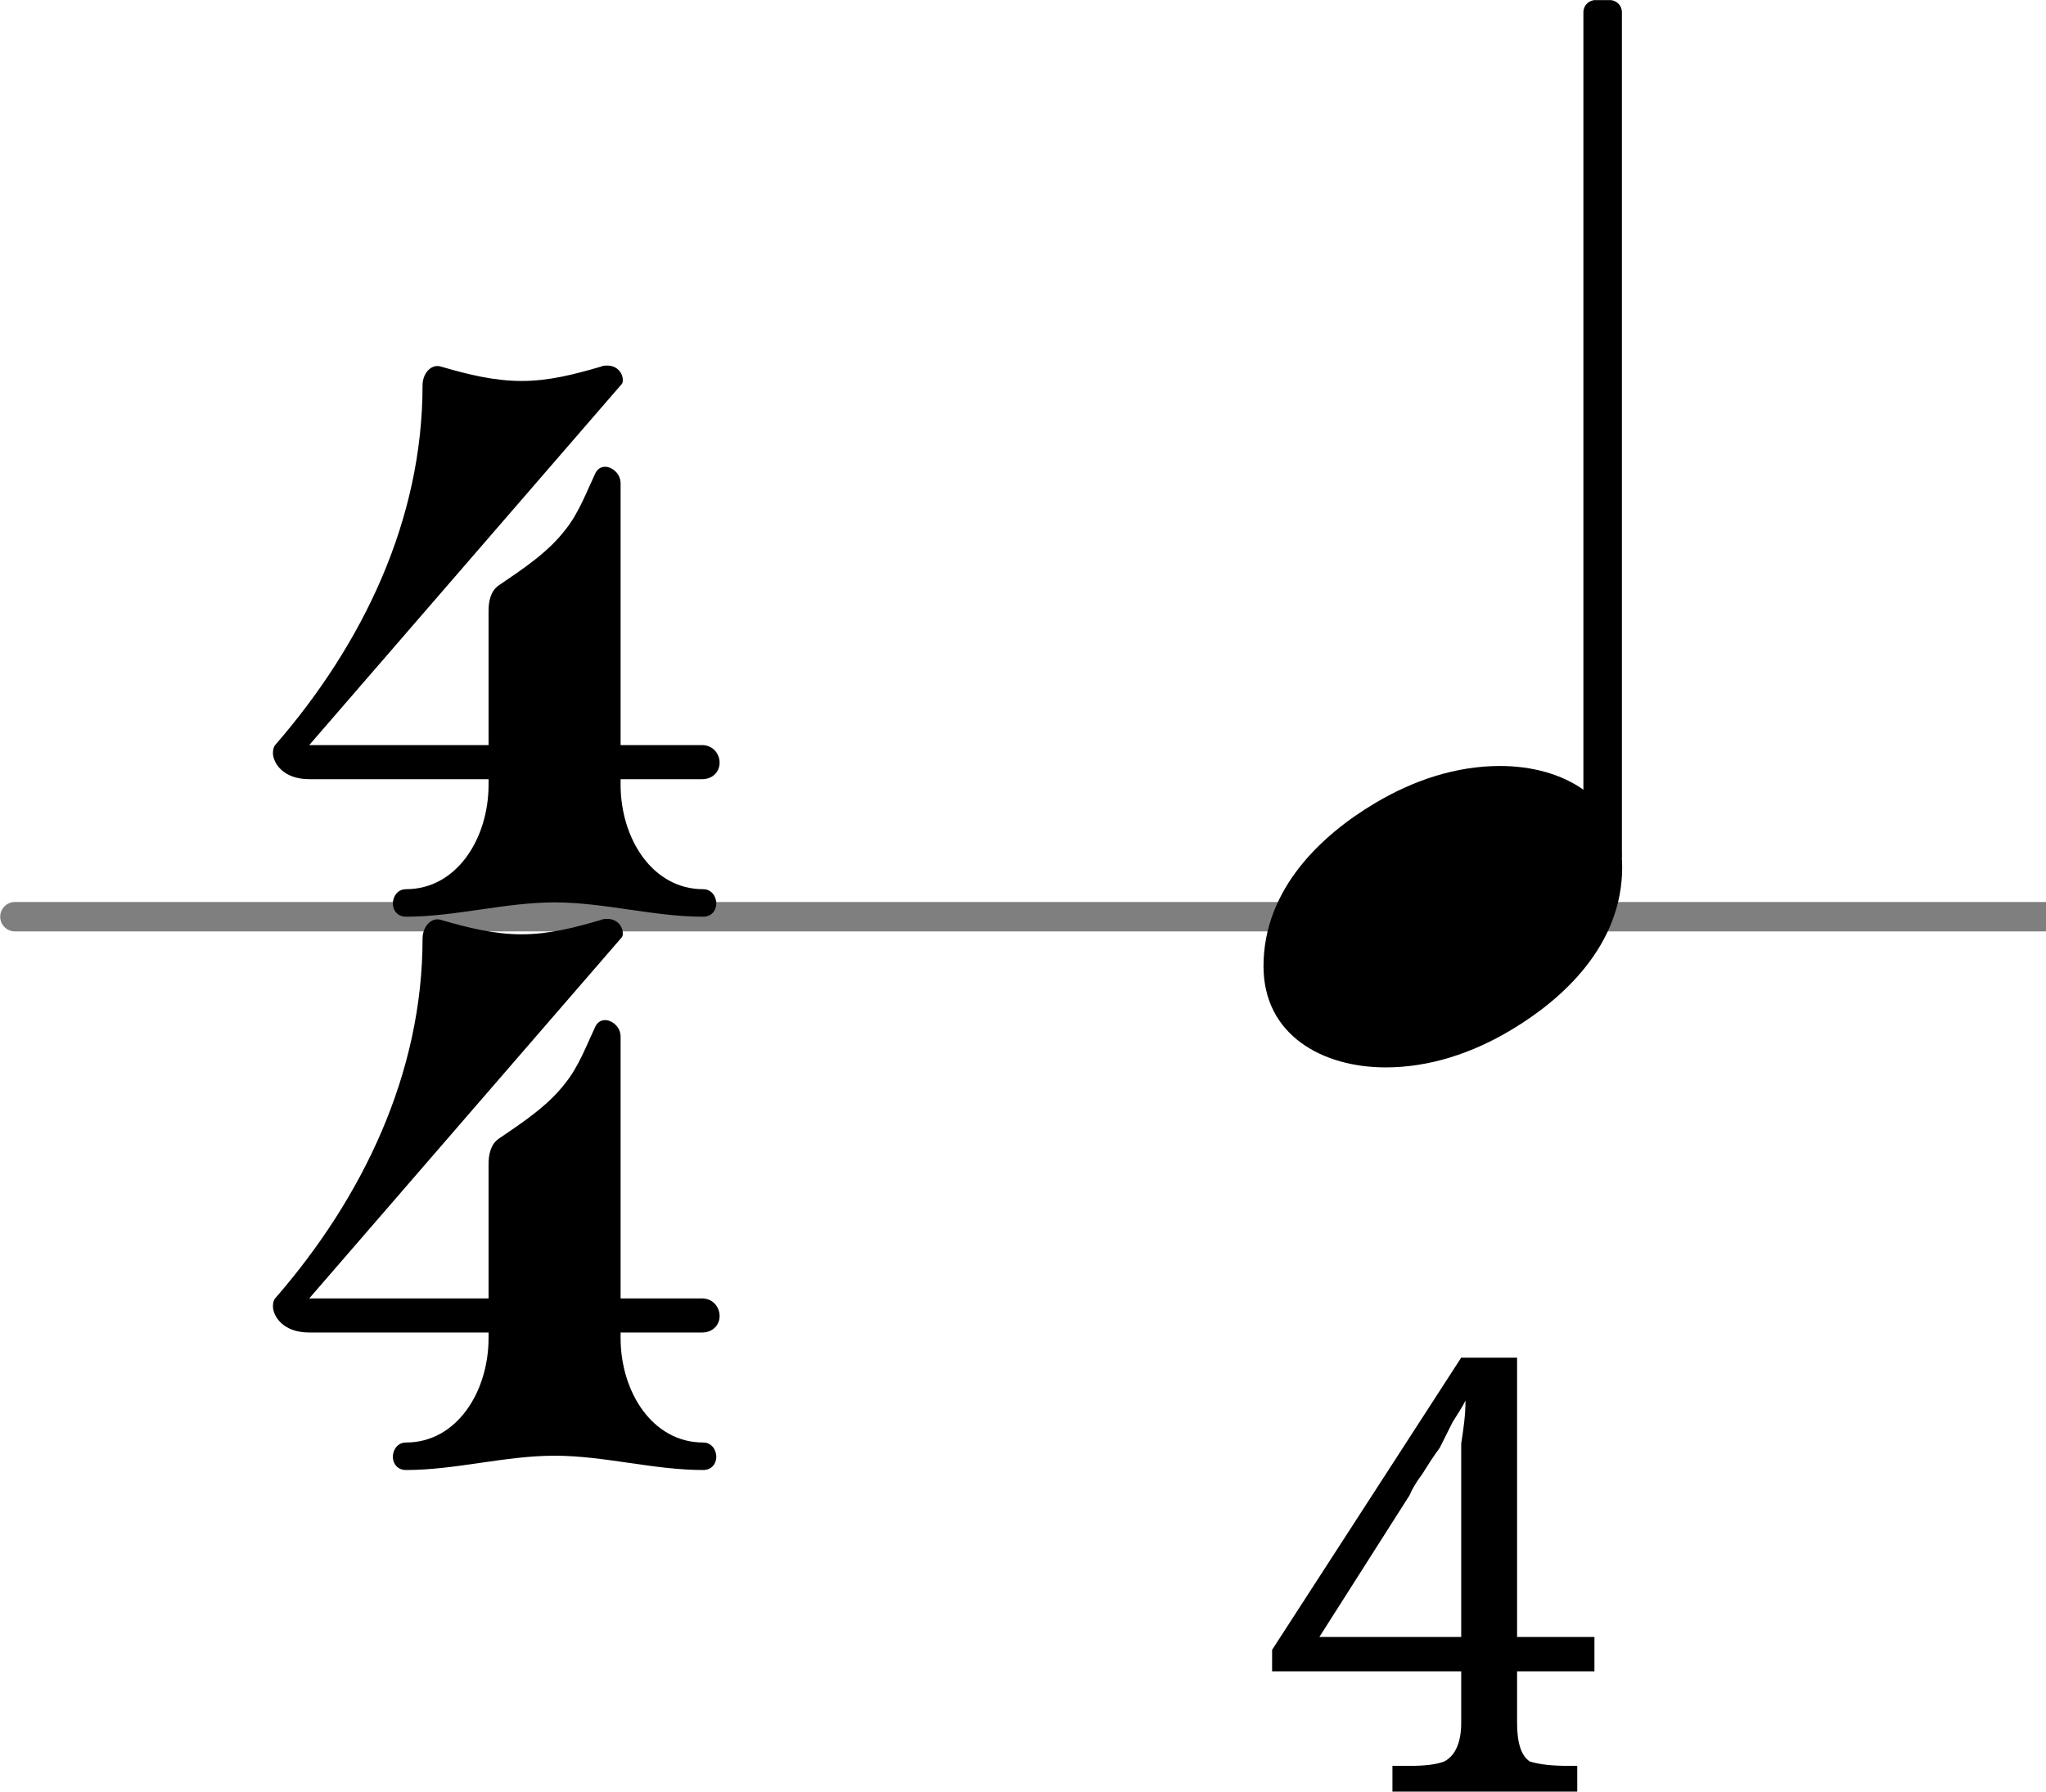
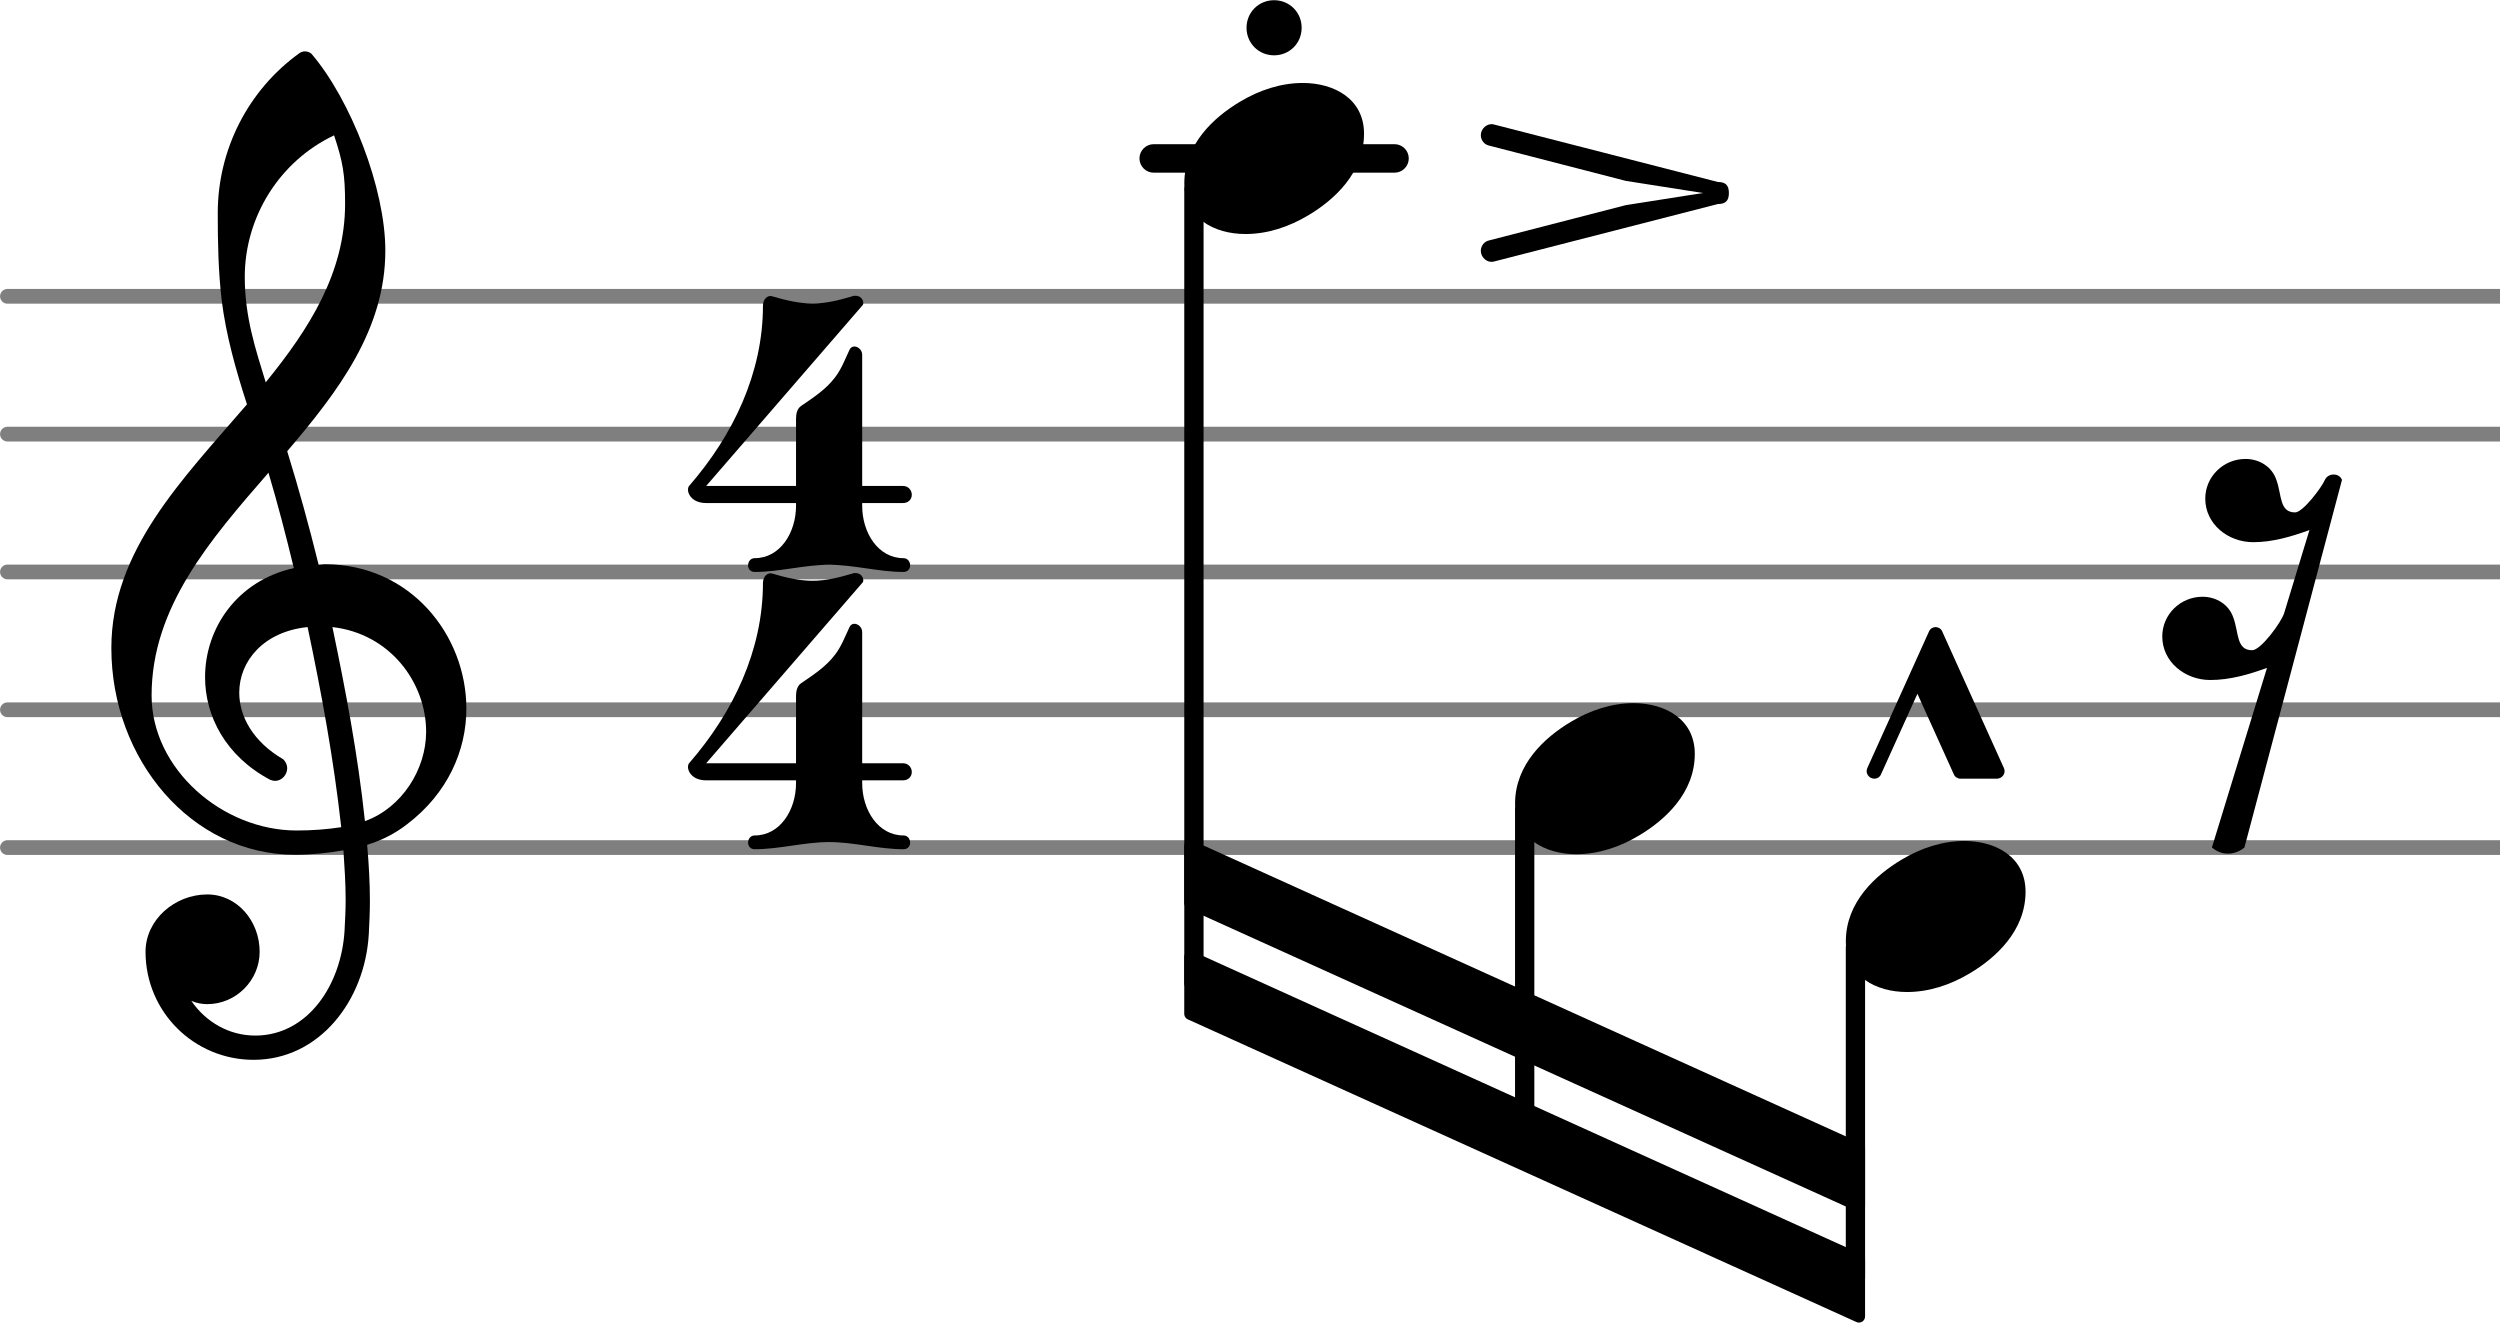
- <svg xmlns="http://www.w3.org/2000/svg" version="1.2" width="11.76mm" height="10.30mm" viewBox="0 -0 7.438 6.515">
+ <svg xmlns="http://www.w3.org/2000/svg" version="1.2" width="28.69mm" height="15.18mm" viewBox="0 0 18.14 9.595">
  <style type="text/css">

tspan { white-space: pre; }

</style>
  <g color="rgb(49.804%, 49.804%, 49.804%)">
-     <g transform="translate(0, 3.3333)">
-       <line stroke-linejoin="round" stroke-linecap="round" stroke-width="0.107" stroke="currentColor" x1="0.054" y1="0" x2="7.438" y2="0" />
+     <g transform="translate(0, 6.1486)">
+       <line stroke-linejoin="round" stroke-linecap="round" stroke-width="0.107" stroke="currentColor" x1="0.054" y1="0" x2="18.14" y2="0" />
+     </g>
+     <g transform="translate(0, 5.1486)">
+       <line stroke-linejoin="round" stroke-linecap="round" stroke-width="0.107" stroke="currentColor" x1="0.054" y1="0" x2="18.14" y2="0" />
+     </g>
+     <g transform="translate(0, 4.1486)">
+       <line stroke-linejoin="round" stroke-linecap="round" stroke-width="0.107" stroke="currentColor" x1="0.054" y1="0" x2="18.14" y2="0" />
+     </g>
+     <g transform="translate(0, 3.1486)">
+       <line stroke-linejoin="round" stroke-linecap="round" stroke-width="0.107" stroke="currentColor" x1="0.054" y1="0" x2="18.14" y2="0" />
+     </g>
+     <g transform="translate(0, 2.1486)">
+       <line stroke-linejoin="round" stroke-linecap="round" stroke-width="0.107" stroke="currentColor" x1="0.054" y1="0" x2="18.14" y2="0" />
    </g>
  </g>
-   <g transform="translate(1, 3.3333)">
+   <g transform="translate(0, 1.1486)">
+     <rect x="8.268" y="-0.104" width="1.954" height="0.207" ry="0.104" fill="currentColor" />
+   </g>
+   <g transform="translate(10.9934, 5.6486)">
+     <path transform="scale(0.004, -0.004)" d="M215 137c57 0 111 -29 111 -92c0 -71 -54 -120 -101 -148c-35 -21 -74 -34 -114 -34c-57 0 -111 29 -111 92c0 71 54 120 101 148c35 21 74 34 114 34z" fill="currentColor" />
+   </g>
+   <g transform="translate(8.5934, 6.345)">
+     <polygon stroke-linejoin="round" stroke-linecap="round" stroke-width="0.089" fill="currentColor" stroke="currentColor" points="4.895 1.991 4.895 2.402 0.044 0.206 0.044 -0.206" />
+   </g>
+   <g transform="translate(8.5934, 7.1486)">
+     <polygon stroke-linejoin="round" stroke-linecap="round" stroke-width="0.089" fill="currentColor" stroke="currentColor" points="4.895 1.991 4.895 2.402 0.044 0.206 0.044 -0.206" />
+   </g>
+   <g transform="translate(11.6448, 1.399)">
+     <path transform="scale(0.004, -0.004)" d="M-210 86c-9 2 -15 10 -15 19c0 12 12 23 25 19l405 -104c14 0 20 -6 20 -20s-6 -20 -20 -20l-405 -104c-13 -4 -25 7 -25 19c0 9 6 17 15 19l248 64l140 22l-140 22z" fill="currentColor" />
+   </g>
+   <g transform="translate(11.0631, 4.1486)">
+     <rect x="-0.07" y="1.679" width="0.14" height="2.419" ry="0.044" fill="currentColor" />
+   </g>
+   <g transform="translate(13.3934, 6.6486)">
+     <path transform="scale(0.004, -0.004)" d="M215 137c57 0 111 -29 111 -92c0 -71 -54 -120 -101 -148c-35 -21 -74 -34 -114 -34c-57 0 -111 29 -111 92c0 71 54 120 101 148c35 21 74 34 114 34z" fill="currentColor" />
+   </g>
+   <g transform="translate(14.0448, 5.6486)">
+     <path transform="scale(0.004, -0.004)" d="M-111 0c-10 0 -17 10 -13 19l112 248c2 5 7 8 12 8s10 -3 12 -8l112 -248c4 -9 -3 -19 -13 -19h-66c-5 0 -10 3 -12 8l-66 146l-66 -146c-2 -5 -7 -8 -12 -8z" fill="currentColor" />
+   </g>
+   <g transform="translate(13.4631, 4.1486)">
+     <rect x="-0.07" y="2.679" width="0.14" height="2.486" ry="0.044" fill="currentColor" />
+   </g>
+   <g transform="translate(15.7934, 4.1486)">
+     <path transform="scale(0.004, -0.004)" d="M64 -500l100 326c-33 -12 -67 -22 -103 -22c-46 0 -87 33 -87 79c0 40 33 72 73 72c25 0 48 -14 56 -38c10 -27 5 -59 34 -59c16 0 53 51 58 67l46 151c-33 -12 -67 -22 -102 -22c-46 0 -87 33 -87 79c0 40 33 72 73 72c25 0 48 -14 56 -38c10 -27 5 -59 34 -59 c14 0 48 45 54 59c6 13 26 13 31 0l-177 -667c-9 -7 -19 -11 -30 -11s-20 4 -29 11z" fill="currentColor" />
+   </g>
+   <g transform="translate(8.6631, 4.1486)">
+     <rect x="-0.07" y="-2.821" width="0.14" height="5.852" ry="0.044" fill="currentColor" />
+   </g>
+   <g transform="translate(8.5934, 1.1486)">
+     <path transform="scale(0.004, -0.004)" d="M215 137c57 0 111 -29 111 -92c0 -71 -54 -120 -101 -148c-35 -21 -74 -34 -114 -34c-57 0 -111 29 -111 92c0 71 54 120 101 148c35 21 74 34 114 34z" fill="currentColor" />
+   </g>
+   <g transform="translate(9.2448, 0.2)">
+     <path transform="scale(0.004, -0.004)" d="M-50 0c0 28 22 50 50 50s50 -22 50 -50s-22 -50 -50 -50s-50 22 -50 50z" fill="currentColor" />
+   </g>
+   <g transform="translate(0.8, 5.1486)">
+     <path transform="scale(0.004, -0.004)" d="M378 263c4 0 7 1 11 1c156 0 257 -129 257 -262c0 -76 -34 -154 -108 -210c-22 -17 -46 -29 -72 -37c3 -34 5 -68 5 -102c0 -20 -1 -40 -2 -60c-7 -121 -90 -228 -209 -228c-108 0 -196 87 -196 196c0 58 53 104 112 104c54 0 95 -48 95 -104c0 -52 -43 -95 -95 -95 c-10 0 -20 2 -29 6c26 -38 68 -63 116 -63h3c93 2 153 92 159 190c1 19 2 37 2 56c0 30 -2 60 -4 90c-29 -5 -58 -8 -88 -8c-188 0 -333 173 -333 375c0 177 130 307 246 442c-20 62 -38 125 -46 190c-6 52 -7 104 -7 157c0 115 55 223 148 290c7 5 16 4 22 -1 c71 -83 134 -244 134 -357c0 -143 -85 -255 -178 -364c21 -68 40 -137 57 -206zM462 -202c67 24 111 94 111 162c0 89 -65 178 -170 190c24 -115 46 -230 59 -352zM75 26c0 -134 129 -245 263 -245c28 0 55 2 81 6c-14 126 -36 244 -61 363c-79 -8 -124 -61 -124 -119 c0 -43 25 -89 80 -121c5 -5 7 -11 7 -16c0 -12 -10 -23 -22 -23c-3 0 -6 1 -9 2c-81 43 -118 116 -118 186c0 89 58 175 161 198c-14 58 -29 116 -46 173c-106 -122 -212 -244 -212 -404zM406 1042c-99 -47 -162 -148 -162 -257c0 -73 20 -132 38 -191 c79 97 144 199 144 324c0 53 -4 76 -20 124z" fill="currentColor" />
+   </g>
+   <g transform="translate(5, 4.1486)">
    <path transform="scale(0.004, -0.004)" d="M194 120h120c0 -49 29 -95 75 -95c8 0 12 -7 12 -13s-4 -12 -12 -12c-45 0 -90 13 -135 13s-90 -13 -135 -13c-8 0 -12 6 -12 12s4 13 12 13c46 0 75 46 75 95zM203 301c22 15 45 30 61 51c12 15 19 34 27 51c2 4 5 6 9 6c6 0 14 -6 14 -15v-238h74c10 0 16 -8 16 -16 s-6 -15 -16 -15h-74v-5h-120v5h-163c-24 0 -33 15 -33 24c0 3 1 6 2 7c80 92 134 205 134 327c0 11 8 20 17 17c24 -7 48 -13 73 -13s48 6 72 13c2 1 4 1 6 1c9 0 14 -7 14 -13c0 -2 0 -3 -2 -5l-283 -327h163v122c0 9 2 18 9 23z" fill="currentColor" />
  </g>
-   <g transform="translate(1, 5.3453)">
+   <g transform="translate(5, 6.1606)">
    <path transform="scale(0.004, -0.004)" d="M194 120h120c0 -49 29 -95 75 -95c8 0 12 -7 12 -13s-4 -12 -12 -12c-45 0 -90 13 -135 13s-90 -13 -135 -13c-8 0 -12 6 -12 12s4 13 12 13c46 0 75 46 75 95zM203 301c22 15 45 30 61 51c12 15 19 34 27 51c2 4 5 6 9 6c6 0 14 -6 14 -15v-238h74c10 0 16 -8 16 -16 s-6 -15 -16 -15h-74v-5h-120v5h-163c-24 0 -33 15 -33 24c0 3 1 6 2 7c80 92 134 205 134 327c0 11 8 20 17 17c24 -7 48 -13 73 -13s48 6 72 13c2 1 4 1 6 1c9 0 14 -7 14 -13c0 -2 0 -3 -2 -5l-283 -327h163v122c0 9 2 18 9 23z" fill="currentColor" />
  </g>
-   <g transform="translate(5.8264, 3.3333)">
-     <rect x="-0.07" y="-3.333" width="0.14" height="3.154" ry="0.044" fill="currentColor" />
-   </g>
-   <g transform="translate(4.5934, 6.5148)">
-     <text font-family="serif" font-size="2.2" text-anchor="start" fill="currentColor">
-       <tspan>4</tspan>
-     </text>
-   </g>
-   <g transform="translate(4.5934, 3.3333)">
-     <path transform="scale(0.004, -0.004)" d="M215 137c57 0 111 -29 111 -92c0 -71 -54 -120 -101 -148c-35 -21 -74 -34 -114 -34c-57 0 -111 29 -111 92c0 71 54 120 101 148c35 21 74 34 114 34z" fill="currentColor" />
-   </g>
</svg>
